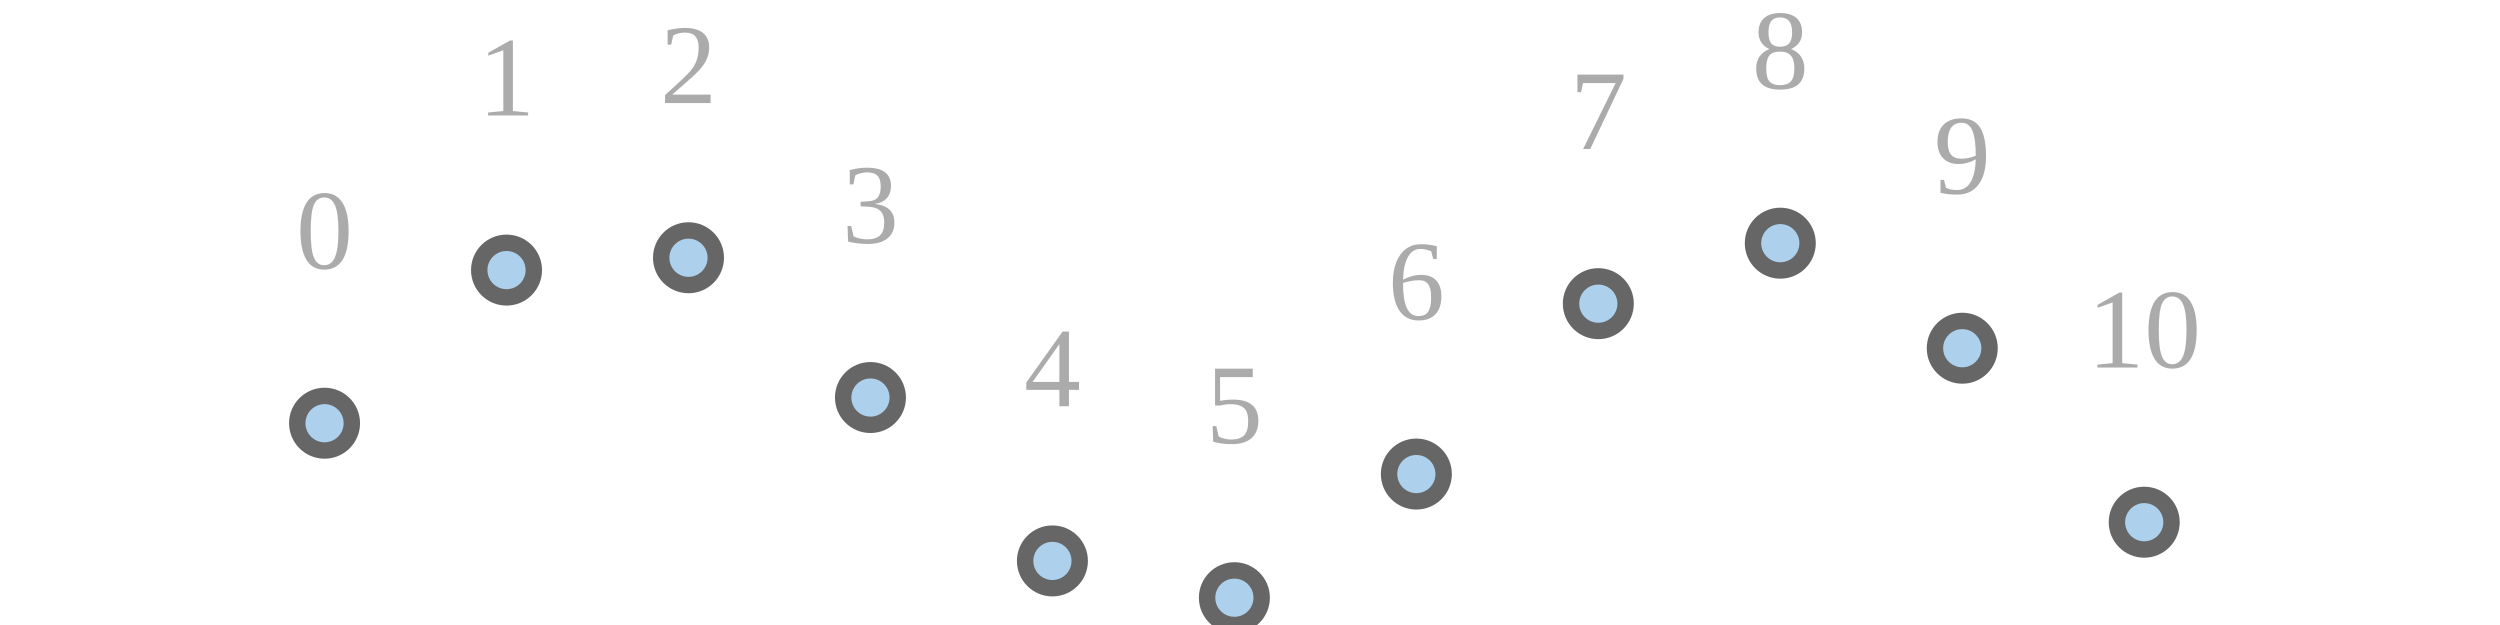
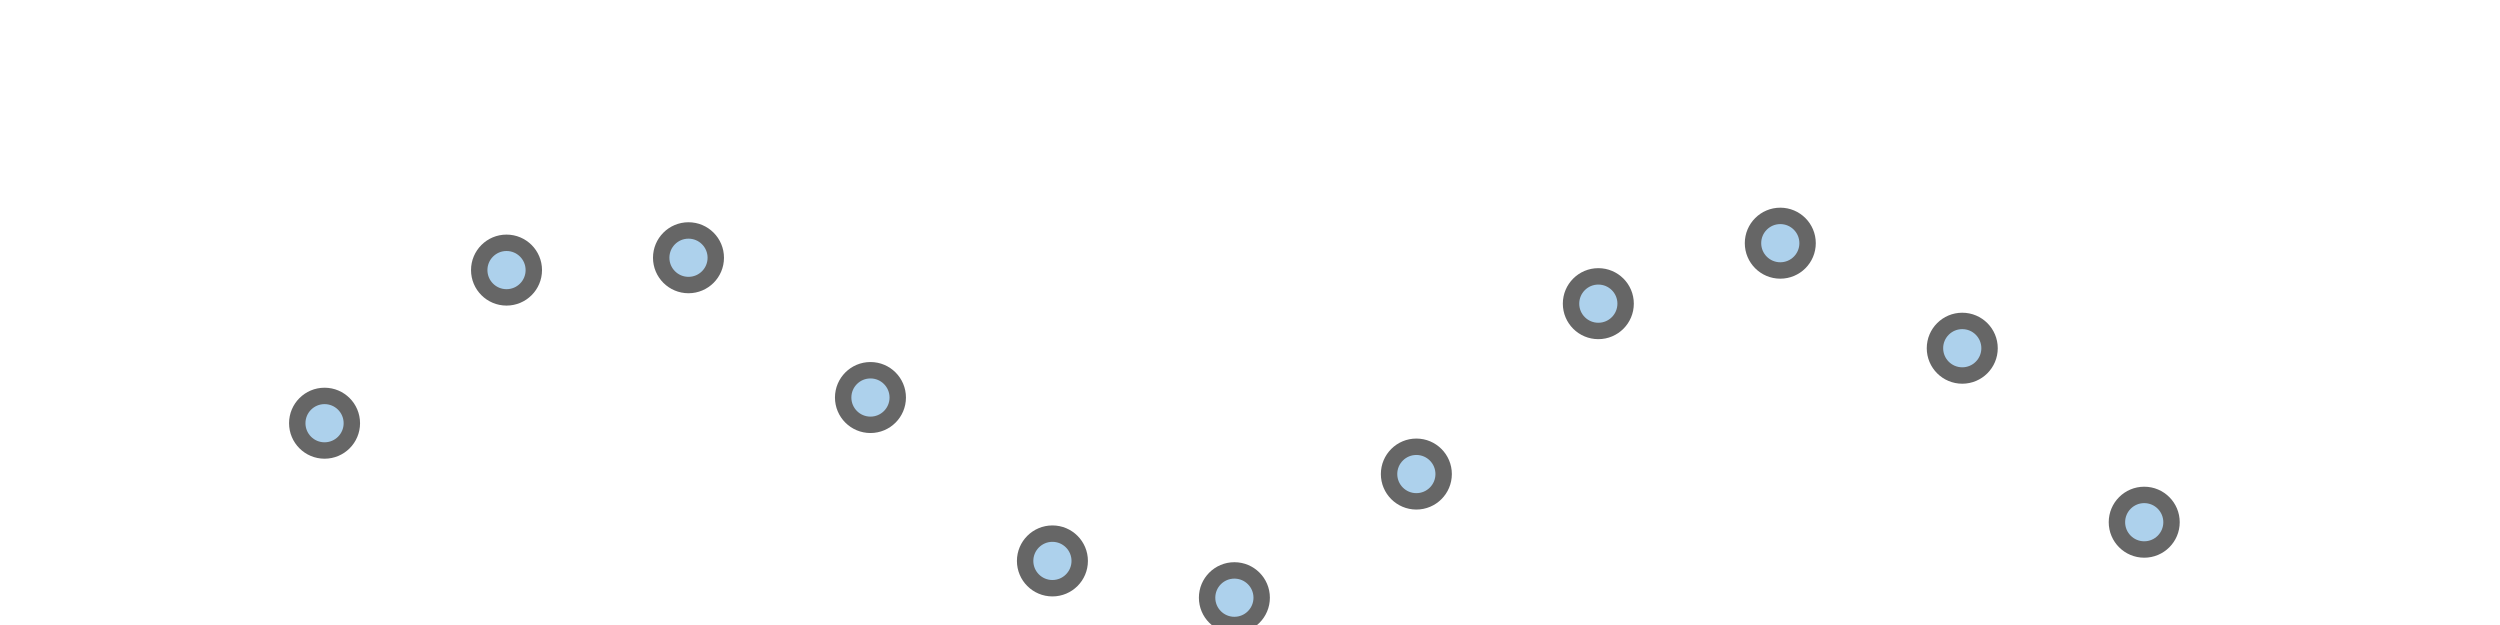
<svg xmlns="http://www.w3.org/2000/svg" height="100" stroke-opacity="1" viewBox="0 0 400 100" font-size="1" width="400" stroke="rgb(0,0,0)" version="1.1">
  <defs>
  </defs>
  <g stroke-linejoin="miter" stroke-opacity="0.0" fill-opacity="0.0" stroke="rgb(0,0,0)" fill-rule="evenodd" stroke-width="0.0" fill="rgb(0,0,0)" stroke-linecap="butt" stroke-miterlimit="10.0">
    <path d="M 353.068,64.628 l -0,-19.984 h -19.984 l -0,19.984 Z" />
  </g>
-   <g stroke-linejoin="miter" stroke-opacity="1.0" fill-opacity="0.33" font-size="18.168px" stroke="rgb(0,0,0)" fill-rule="evenodd" stroke-width="0.0" fill="rgb(0,0,0)" stroke-linecap="butt" stroke-miterlimit="10.0">
+   <g stroke-linejoin="miter" stroke-opacity="1.0" fill-opacity="0.33" font-size="18.168px" stroke="rgb(0,0,0)" fill-rule="evenodd" stroke-width="0.0" fill="rgb(255,255,255)" stroke-linecap="butt" stroke-miterlimit="10.0">
    <text dominant-baseline="middle" transform="matrix(1,-0,0,1,343.0758,54.6362)" stroke="none" text-anchor="middle">10
    </text>
  </g>
  <g stroke-linejoin="miter" stroke-opacity="1.0" fill-opacity="0.5" stroke="rgb(102,102,102)" stroke-width="2.625" fill="rgb(93,165,218)" stroke-linecap="butt" stroke-miterlimit="10.0">
    <path d="M 347.443,83.553 c 0,-2.412 -1.955,-4.367 -4.367 -4.367c -2.412,-0 -4.367,1.955 -4.367 4.367c -0,2.412 1.955,4.367 4.367 4.367c 2.412,0 4.367,-1.955 4.367 -4.367Z" />
  </g>
  <g stroke-linejoin="miter" stroke-opacity="0.0" fill-opacity="0.0" stroke="rgb(0,0,0)" fill-rule="evenodd" stroke-width="0.0" fill="rgb(0,0,0)" stroke-linecap="butt" stroke-miterlimit="10.0">
    <path d="M 318.957,36.791 l -0,-19.984 h -9.992 l -0,19.984 Z" />
  </g>
-   <g stroke-linejoin="miter" stroke-opacity="1.0" fill-opacity="0.33" font-size="18.168px" stroke="rgb(0,0,0)" fill-rule="evenodd" stroke-width="0.0" fill="rgb(0,0,0)" stroke-linecap="butt" stroke-miterlimit="10.0">
+   <g stroke-linejoin="miter" stroke-opacity="1.0" fill-opacity="0.33" font-size="18.168px" stroke="rgb(0,0,0)" fill-rule="evenodd" stroke-width="0.0" fill="rgb(255,255,255)" stroke-linecap="butt" stroke-miterlimit="10.0">
    <text dominant-baseline="middle" transform="matrix(1,-0,0,1,313.961,26.7984)" stroke="none" text-anchor="middle">9
    </text>
  </g>
  <g stroke-linejoin="miter" stroke-opacity="1.0" fill-opacity="0.5" stroke="rgb(102,102,102)" stroke-width="2.625" fill="rgb(93,165,218)" stroke-linecap="butt" stroke-miterlimit="10.0">
    <path d="M 318.328,55.715 c 0,-2.412 -1.955,-4.367 -4.367 -4.367c -2.412,-0 -4.367,1.955 -4.367 4.367c -0,2.412 1.955,4.367 4.367 4.367c 2.412,0 4.367,-1.955 4.367 -4.367Z" />
  </g>
  <g stroke-linejoin="miter" stroke-opacity="0.0" fill-opacity="0.0" stroke="rgb(0,0,0)" fill-rule="evenodd" stroke-width="0.0" fill="rgb(0,0,0)" stroke-linecap="butt" stroke-miterlimit="10.0">
    <path d="M 289.842,19.984 l -0,-19.984 h -9.992 l -0,19.984 Z" />
  </g>
-   <g stroke-linejoin="miter" stroke-opacity="1.0" fill-opacity="0.33" font-size="18.168px" stroke="rgb(0,0,0)" fill-rule="evenodd" stroke-width="0.0" fill="rgb(0,0,0)" stroke-linecap="butt" stroke-miterlimit="10.0">
+   <g stroke-linejoin="miter" stroke-opacity="1.0" fill-opacity="0.33" font-size="18.168px" stroke="rgb(0,0,0)" fill-rule="evenodd" stroke-width="0.0" fill="rgb(255,255,255)" stroke-linecap="butt" stroke-miterlimit="10.0">
    <text dominant-baseline="middle" transform="matrix(1,-0,0,1,284.8463,9.9922)" stroke="none" text-anchor="middle">8
    </text>
  </g>
  <g stroke-linejoin="miter" stroke-opacity="1.0" fill-opacity="0.5" stroke="rgb(102,102,102)" stroke-width="2.625" fill="rgb(93,165,218)" stroke-linecap="butt" stroke-miterlimit="10.0">
    <path d="M 289.214,38.909 c 0,-2.412 -1.955,-4.367 -4.367 -4.367c -2.412,-0 -4.367,1.955 -4.367 4.367c -0,2.412 1.955,4.367 4.367 4.367c 2.412,0 4.367,-1.955 4.367 -4.367Z" />
  </g>
  <g stroke-linejoin="miter" stroke-opacity="0.0" fill-opacity="0.0" stroke="rgb(0,0,0)" fill-rule="evenodd" stroke-width="0.0" fill="rgb(0,0,0)" stroke-linecap="butt" stroke-miterlimit="10.0">
    <path d="M 260.728,29.661 l -0,-19.984 h -9.992 l -0,19.984 Z" />
  </g>
-   <g stroke-linejoin="miter" stroke-opacity="1.0" fill-opacity="0.33" font-size="18.168px" stroke="rgb(0,0,0)" fill-rule="evenodd" stroke-width="0.0" fill="rgb(0,0,0)" stroke-linecap="butt" stroke-miterlimit="10.0">
+   <g stroke-linejoin="miter" stroke-opacity="1.0" fill-opacity="0.33" font-size="18.168px" stroke="rgb(0,0,0)" fill-rule="evenodd" stroke-width="0.0" fill="rgb(255,255,255)" stroke-linecap="butt" stroke-miterlimit="10.0">
    <text dominant-baseline="middle" transform="matrix(1,-0,0,1,255.7315,19.6691)" stroke="none" text-anchor="middle">7
    </text>
  </g>
  <g stroke-linejoin="miter" stroke-opacity="1.0" fill-opacity="0.5" stroke="rgb(102,102,102)" stroke-width="2.625" fill="rgb(93,165,218)" stroke-linecap="butt" stroke-miterlimit="10.0">
    <path d="M 260.099,48.586 c 0,-2.412 -1.955,-4.367 -4.367 -4.367c -2.412,-0 -4.367,1.955 -4.367 4.367c -0,2.412 1.955,4.367 4.367 4.367c 2.412,0 4.367,-1.955 4.367 -4.367Z" />
  </g>
  <g stroke-linejoin="miter" stroke-opacity="0.0" fill-opacity="0.0" stroke="rgb(0,0,0)" fill-rule="evenodd" stroke-width="0.0" fill="rgb(0,0,0)" stroke-linecap="butt" stroke-miterlimit="10.0">
    <path d="M 231.613,56.924 l -0,-19.984 h -9.992 l -0,19.984 Z" />
  </g>
-   <g stroke-linejoin="miter" stroke-opacity="1.0" fill-opacity="0.33" font-size="18.168px" stroke="rgb(0,0,0)" fill-rule="evenodd" stroke-width="0.0" fill="rgb(0,0,0)" stroke-linecap="butt" stroke-miterlimit="10.0">
+   <g stroke-linejoin="miter" stroke-opacity="1.0" fill-opacity="0.33" font-size="18.168px" stroke="rgb(0,0,0)" fill-rule="evenodd" stroke-width="0.0" fill="rgb(255,255,255)" stroke-linecap="butt" stroke-miterlimit="10.0">
    <text dominant-baseline="middle" transform="matrix(1,-0,0,1,226.6167,46.9322)" stroke="none" text-anchor="middle">6
    </text>
  </g>
  <g stroke-linejoin="miter" stroke-opacity="1.0" fill-opacity="0.5" stroke="rgb(102,102,102)" stroke-width="2.625" fill="rgb(93,165,218)" stroke-linecap="butt" stroke-miterlimit="10.0">
    <path d="M 230.984,75.849 c 0,-2.412 -1.955,-4.367 -4.367 -4.367c -2.412,-0 -4.367,1.955 -4.367 4.367c -0,2.412 1.955,4.367 4.367 4.367c 2.412,0 4.367,-1.955 4.367 -4.367Z" />
  </g>
  <g stroke-linejoin="miter" stroke-opacity="0.0" fill-opacity="0.0" stroke="rgb(0,0,0)" fill-rule="evenodd" stroke-width="0.0" fill="rgb(0,0,0)" stroke-linecap="butt" stroke-miterlimit="10.0">
    <path d="M 202.498,76.708 l -0,-19.984 h -9.992 l -0,19.984 Z" />
  </g>
-   <g stroke-linejoin="miter" stroke-opacity="1.0" fill-opacity="0.33" font-size="18.168px" stroke="rgb(0,0,0)" fill-rule="evenodd" stroke-width="0.0" fill="rgb(0,0,0)" stroke-linecap="butt" stroke-miterlimit="10.0">
+   <g stroke-linejoin="miter" stroke-opacity="1.0" fill-opacity="0.33" font-size="18.168px" stroke="rgb(0,0,0)" fill-rule="evenodd" stroke-width="0.0" fill="rgb(255,255,255)" stroke-linecap="butt" stroke-miterlimit="10.0">
    <text dominant-baseline="middle" transform="matrix(1,-0,0,1,197.502,66.716)" stroke="none" text-anchor="middle">5
    </text>
  </g>
  <g stroke-linejoin="miter" stroke-opacity="1.0" fill-opacity="0.5" stroke="rgb(102,102,102)" stroke-width="2.625" fill="rgb(93,165,218)" stroke-linecap="butt" stroke-miterlimit="10.0">
    <path d="M 201.869,95.633 c 0,-2.412 -1.955,-4.367 -4.367 -4.367c -2.412,-0 -4.367,1.955 -4.367 4.367c -0,2.412 1.955,4.367 4.367 4.367c 2.412,0 4.367,-1.955 4.367 -4.367Z" />
  </g>
  <g stroke-linejoin="miter" stroke-opacity="0.0" fill-opacity="0.0" stroke="rgb(0,0,0)" fill-rule="evenodd" stroke-width="0.0" fill="rgb(0,0,0)" stroke-linecap="butt" stroke-miterlimit="10.0">
    <path d="M 173.383,70.823 l -0,-19.984 h -9.992 l -0,19.984 Z" />
  </g>
-   <g stroke-linejoin="miter" stroke-opacity="1.0" fill-opacity="0.33" font-size="18.168px" stroke="rgb(0,0,0)" fill-rule="evenodd" stroke-width="0.0" fill="rgb(0,0,0)" stroke-linecap="butt" stroke-miterlimit="10.0">
+   <g stroke-linejoin="miter" stroke-opacity="1.0" fill-opacity="0.33" font-size="18.168px" stroke="rgb(0,0,0)" fill-rule="evenodd" stroke-width="0.0" fill="rgb(255,255,255)" stroke-linecap="butt" stroke-miterlimit="10.0">
    <text dominant-baseline="middle" transform="matrix(1,-0,0,1,168.3872,60.8313)" stroke="none" text-anchor="middle">4
    </text>
  </g>
  <g stroke-linejoin="miter" stroke-opacity="1.0" fill-opacity="0.5" stroke="rgb(102,102,102)" stroke-width="2.625" fill="rgb(93,165,218)" stroke-linecap="butt" stroke-miterlimit="10.0">
    <path d="M 172.754,89.748 c 0,-2.412 -1.955,-4.367 -4.367 -4.367c -2.412,-0 -4.367,1.955 -4.367 4.367c -0,2.412 1.955,4.367 4.367 4.367c 2.412,0 4.367,-1.955 4.367 -4.367Z" />
  </g>
  <g stroke-linejoin="miter" stroke-opacity="0.0" fill-opacity="0.0" stroke="rgb(0,0,0)" fill-rule="evenodd" stroke-width="0.0" fill="rgb(0,0,0)" stroke-linecap="butt" stroke-miterlimit="10.0">
    <path d="M 144.268,44.681 l -0,-19.984 h -9.992 l -0,19.984 Z" />
  </g>
-   <g stroke-linejoin="miter" stroke-opacity="1.0" fill-opacity="0.33" font-size="18.168px" stroke="rgb(0,0,0)" fill-rule="evenodd" stroke-width="0.0" fill="rgb(0,0,0)" stroke-linecap="butt" stroke-miterlimit="10.0">
+   <g stroke-linejoin="miter" stroke-opacity="1.0" fill-opacity="0.33" font-size="18.168px" stroke="rgb(0,0,0)" fill-rule="evenodd" stroke-width="0.0" fill="rgb(255,255,255)" stroke-linecap="butt" stroke-miterlimit="10.0">
    <text dominant-baseline="middle" transform="matrix(1,-0,0,1,139.2724,34.6885)" stroke="none" text-anchor="middle">3
    </text>
  </g>
  <g stroke-linejoin="miter" stroke-opacity="1.0" fill-opacity="0.5" stroke="rgb(102,102,102)" stroke-width="2.625" fill="rgb(93,165,218)" stroke-linecap="butt" stroke-miterlimit="10.0">
    <path d="M 143.64,63.605 c 0,-2.412 -1.955,-4.367 -4.367 -4.367c -2.412,-0 -4.367,1.955 -4.367 4.367c -0,2.412 1.955,4.367 4.367 4.367c 2.412,0 4.367,-1.955 4.367 -4.367Z" />
  </g>
  <g stroke-linejoin="miter" stroke-opacity="0.0" fill-opacity="0.0" stroke="rgb(0,0,0)" fill-rule="evenodd" stroke-width="0.0" fill="rgb(0,0,0)" stroke-linecap="butt" stroke-miterlimit="10.0">
    <path d="M 115.154,22.315 l -0,-19.984 h -9.992 l -0,19.984 Z" />
  </g>
-   <g stroke-linejoin="miter" stroke-opacity="1.0" fill-opacity="0.33" font-size="18.168px" stroke="rgb(0,0,0)" fill-rule="evenodd" stroke-width="0.0" fill="rgb(0,0,0)" stroke-linecap="butt" stroke-miterlimit="10.0">
+   <g stroke-linejoin="miter" stroke-opacity="1.0" fill-opacity="0.33" font-size="18.168px" stroke="rgb(0,0,0)" fill-rule="evenodd" stroke-width="0.0" fill="rgb(255,255,255)" stroke-linecap="butt" stroke-miterlimit="10.0">
    <text dominant-baseline="middle" transform="matrix(1,-0,0,1,110.1576,12.3231)" stroke="none" text-anchor="middle">2
    </text>
  </g>
  <g stroke-linejoin="miter" stroke-opacity="1.0" fill-opacity="0.5" stroke="rgb(102,102,102)" stroke-width="2.625" fill="rgb(93,165,218)" stroke-linecap="butt" stroke-miterlimit="10.0">
    <path d="M 114.525,41.24 c 0,-2.412 -1.955,-4.367 -4.367 -4.367c -2.412,-0 -4.367,1.955 -4.367 4.367c -0,2.412 1.955,4.367 4.367 4.367c 2.412,0 4.367,-1.955 4.367 -4.367Z" />
  </g>
  <g stroke-linejoin="miter" stroke-opacity="0.0" fill-opacity="0.0" stroke="rgb(0,0,0)" fill-rule="evenodd" stroke-width="0.0" fill="rgb(0,0,0)" stroke-linecap="butt" stroke-miterlimit="10.0">
    <path d="M 86.039,24.29 l -0,-19.984 h -9.992 l -0,19.984 Z" />
  </g>
-   <g stroke-linejoin="miter" stroke-opacity="1.0" fill-opacity="0.33" font-size="18.168px" stroke="rgb(0,0,0)" fill-rule="evenodd" stroke-width="0.0" fill="rgb(0,0,0)" stroke-linecap="butt" stroke-miterlimit="10.0">
+   <g stroke-linejoin="miter" stroke-opacity="1.0" fill-opacity="0.33" font-size="18.168px" stroke="rgb(0,0,0)" fill-rule="evenodd" stroke-width="0.0" fill="rgb(255,255,255)" stroke-linecap="butt" stroke-miterlimit="10.0">
    <text dominant-baseline="middle" transform="matrix(1,-0,0,1,81.0429,14.2979)" stroke="none" text-anchor="middle">1
    </text>
  </g>
  <g stroke-linejoin="miter" stroke-opacity="1.0" fill-opacity="0.5" stroke="rgb(102,102,102)" stroke-width="2.625" fill="rgb(93,165,218)" stroke-linecap="butt" stroke-miterlimit="10.0">
    <path d="M 85.41,43.215 c 0,-2.412 -1.955,-4.367 -4.367 -4.367c -2.412,-0 -4.367,1.955 -4.367 4.367c -0,2.412 1.955,4.367 4.367 4.367c 2.412,0 4.367,-1.955 4.367 -4.367Z" />
  </g>
  <g stroke-linejoin="miter" stroke-opacity="0.0" fill-opacity="0.0" stroke="rgb(0,0,0)" fill-rule="evenodd" stroke-width="0.0" fill="rgb(0,0,0)" stroke-linecap="butt" stroke-miterlimit="10.0">
    <path d="M 56.924,48.789 l -0,-19.984 h -9.992 l -0,19.984 Z" />
  </g>
-   <g stroke-linejoin="miter" stroke-opacity="1.0" fill-opacity="0.33" font-size="18.168px" stroke="rgb(0,0,0)" fill-rule="evenodd" stroke-width="0.0" fill="rgb(0,0,0)" stroke-linecap="butt" stroke-miterlimit="10.0">
+   <g stroke-linejoin="miter" stroke-opacity="1.0" fill-opacity="0.33" font-size="18.168px" stroke="rgb(0,0,0)" fill-rule="evenodd" stroke-width="0.0" fill="rgb(255,255,255)" stroke-linecap="butt" stroke-miterlimit="10.0">
    <text dominant-baseline="middle" transform="matrix(1,-0,0,1,51.9281,38.7971)" stroke="none" text-anchor="middle">0
    </text>
  </g>
  <g stroke-linejoin="miter" stroke-opacity="1.0" fill-opacity="0.5" stroke="rgb(102,102,102)" stroke-width="2.625" fill="rgb(93,165,218)" stroke-linecap="butt" stroke-miterlimit="10.0">
    <path d="M 56.295,67.714 c 0,-2.412 -1.955,-4.367 -4.367 -4.367c -2.412,-0 -4.367,1.955 -4.367 4.367c -0,2.412 1.955,4.367 4.367 4.367c 2.412,0 4.367,-1.955 4.367 -4.367Z" />
  </g>
</svg>
